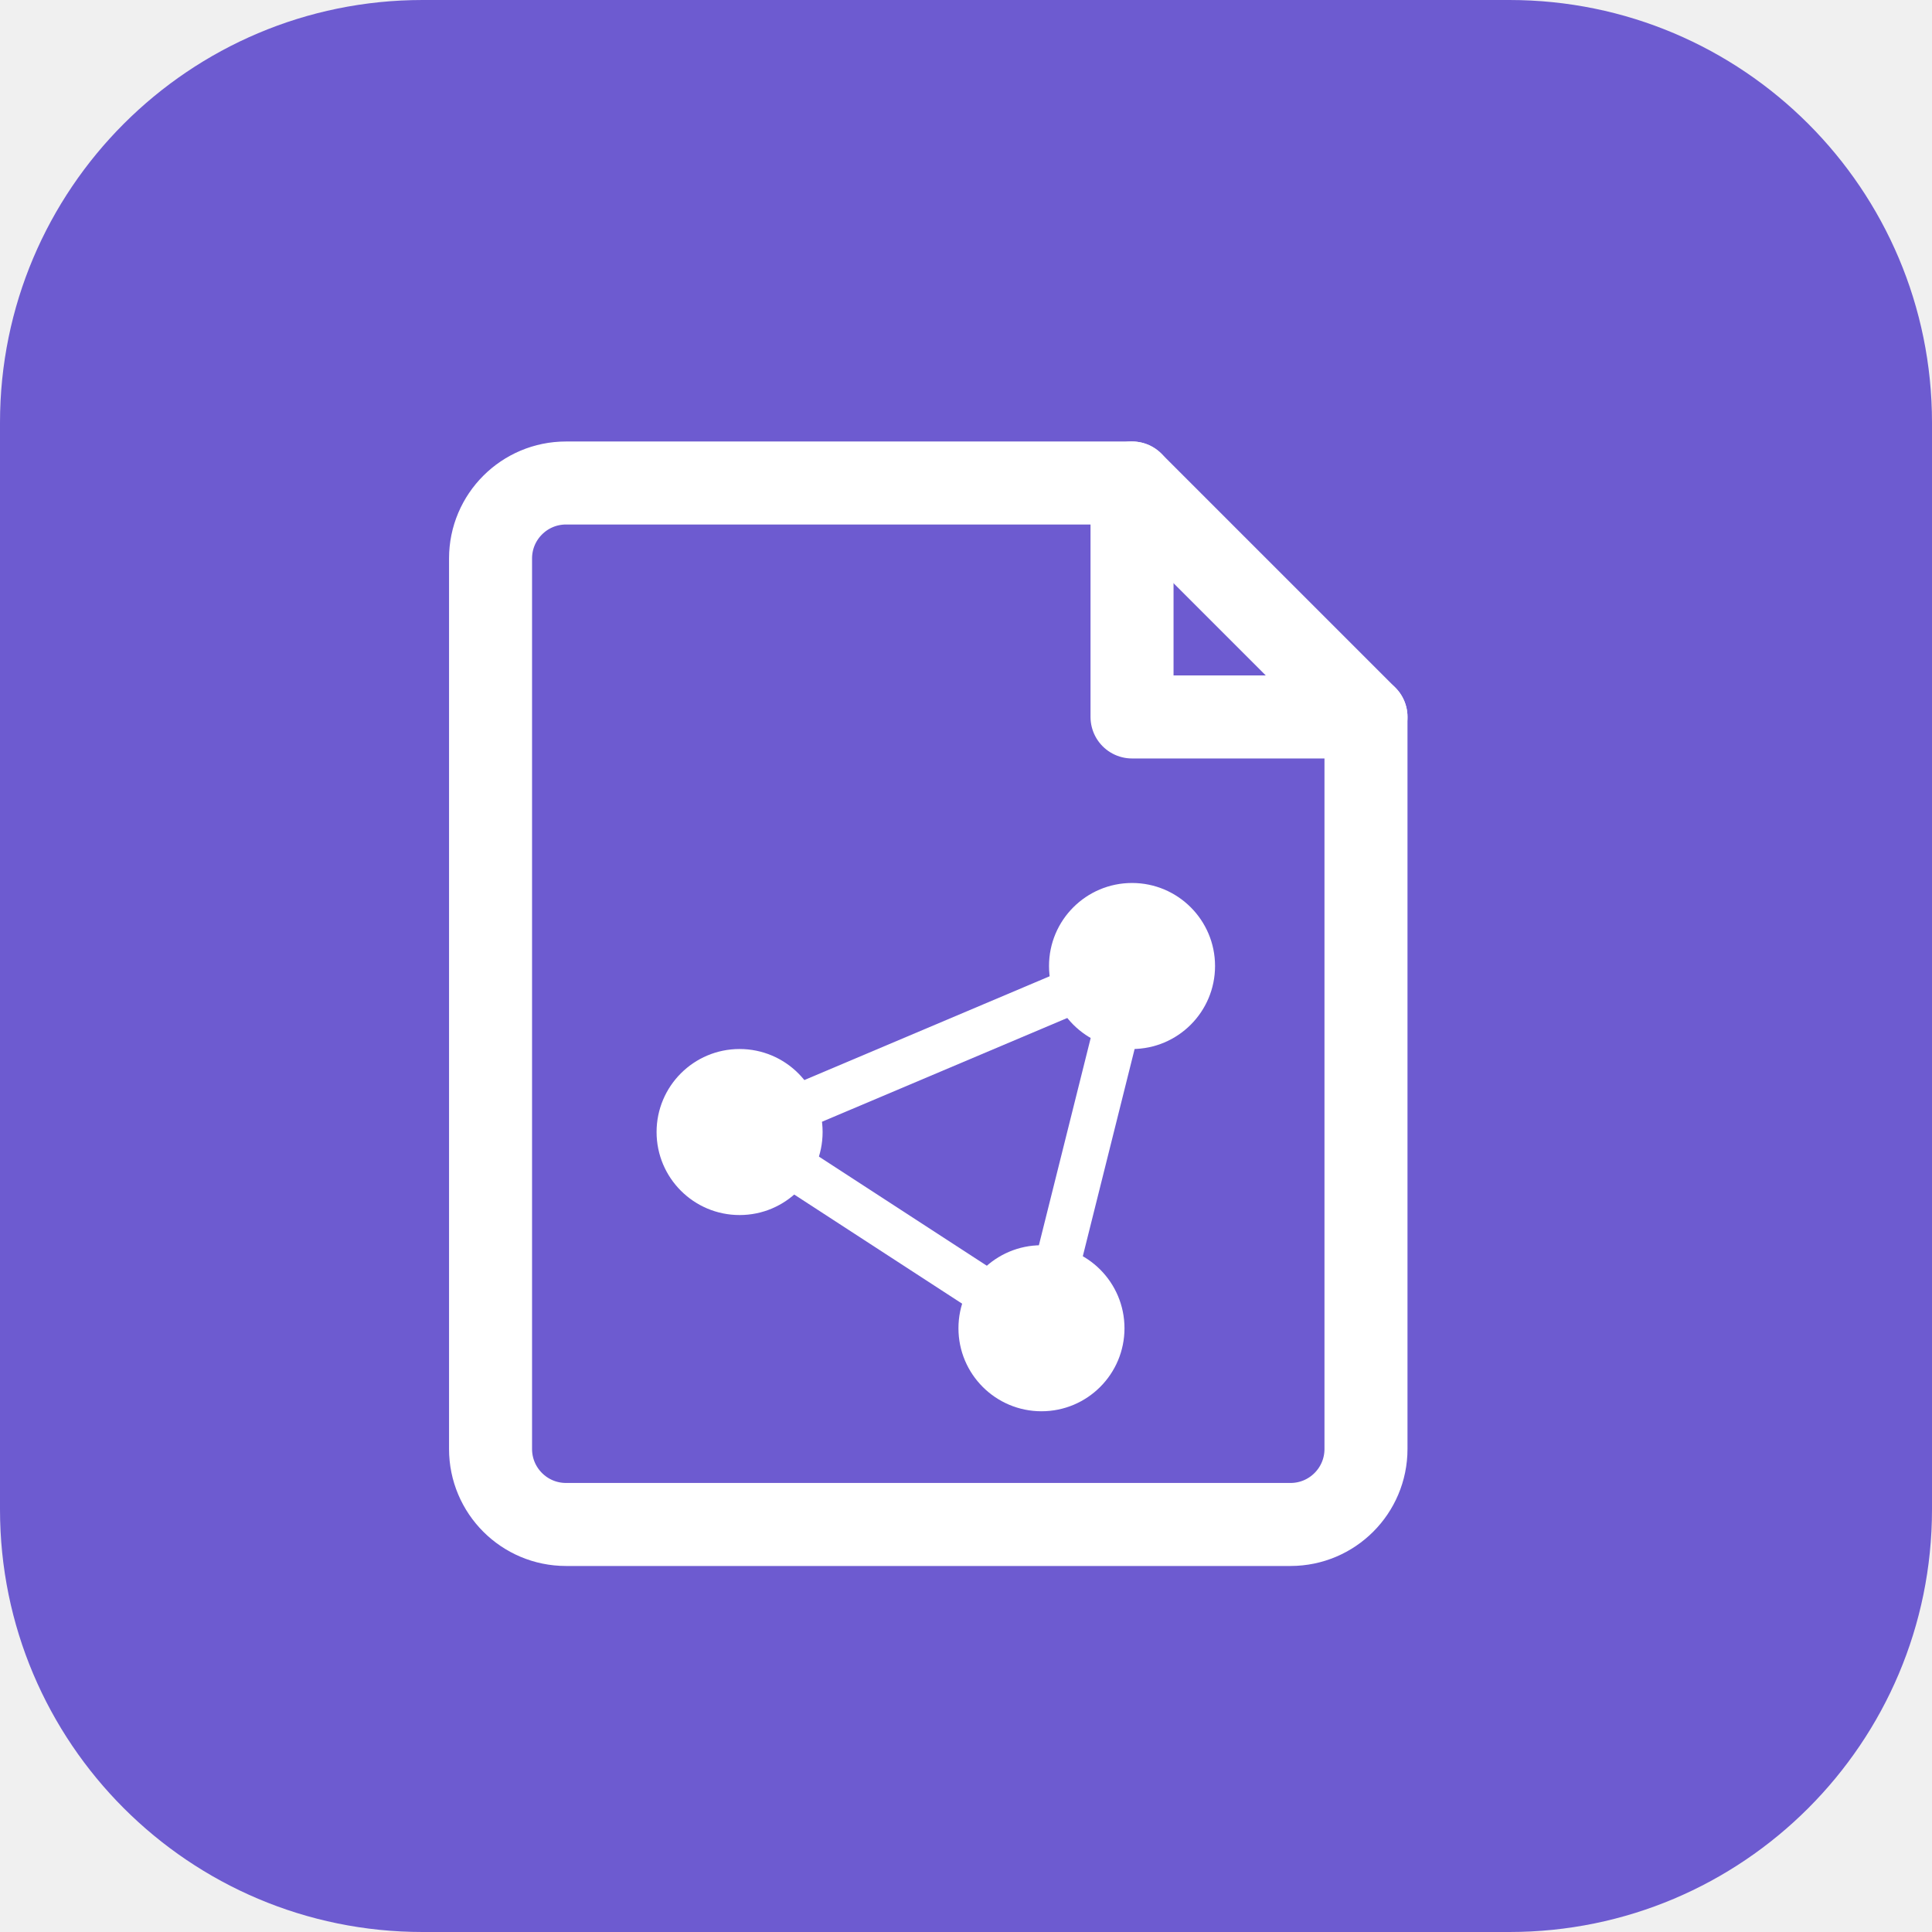
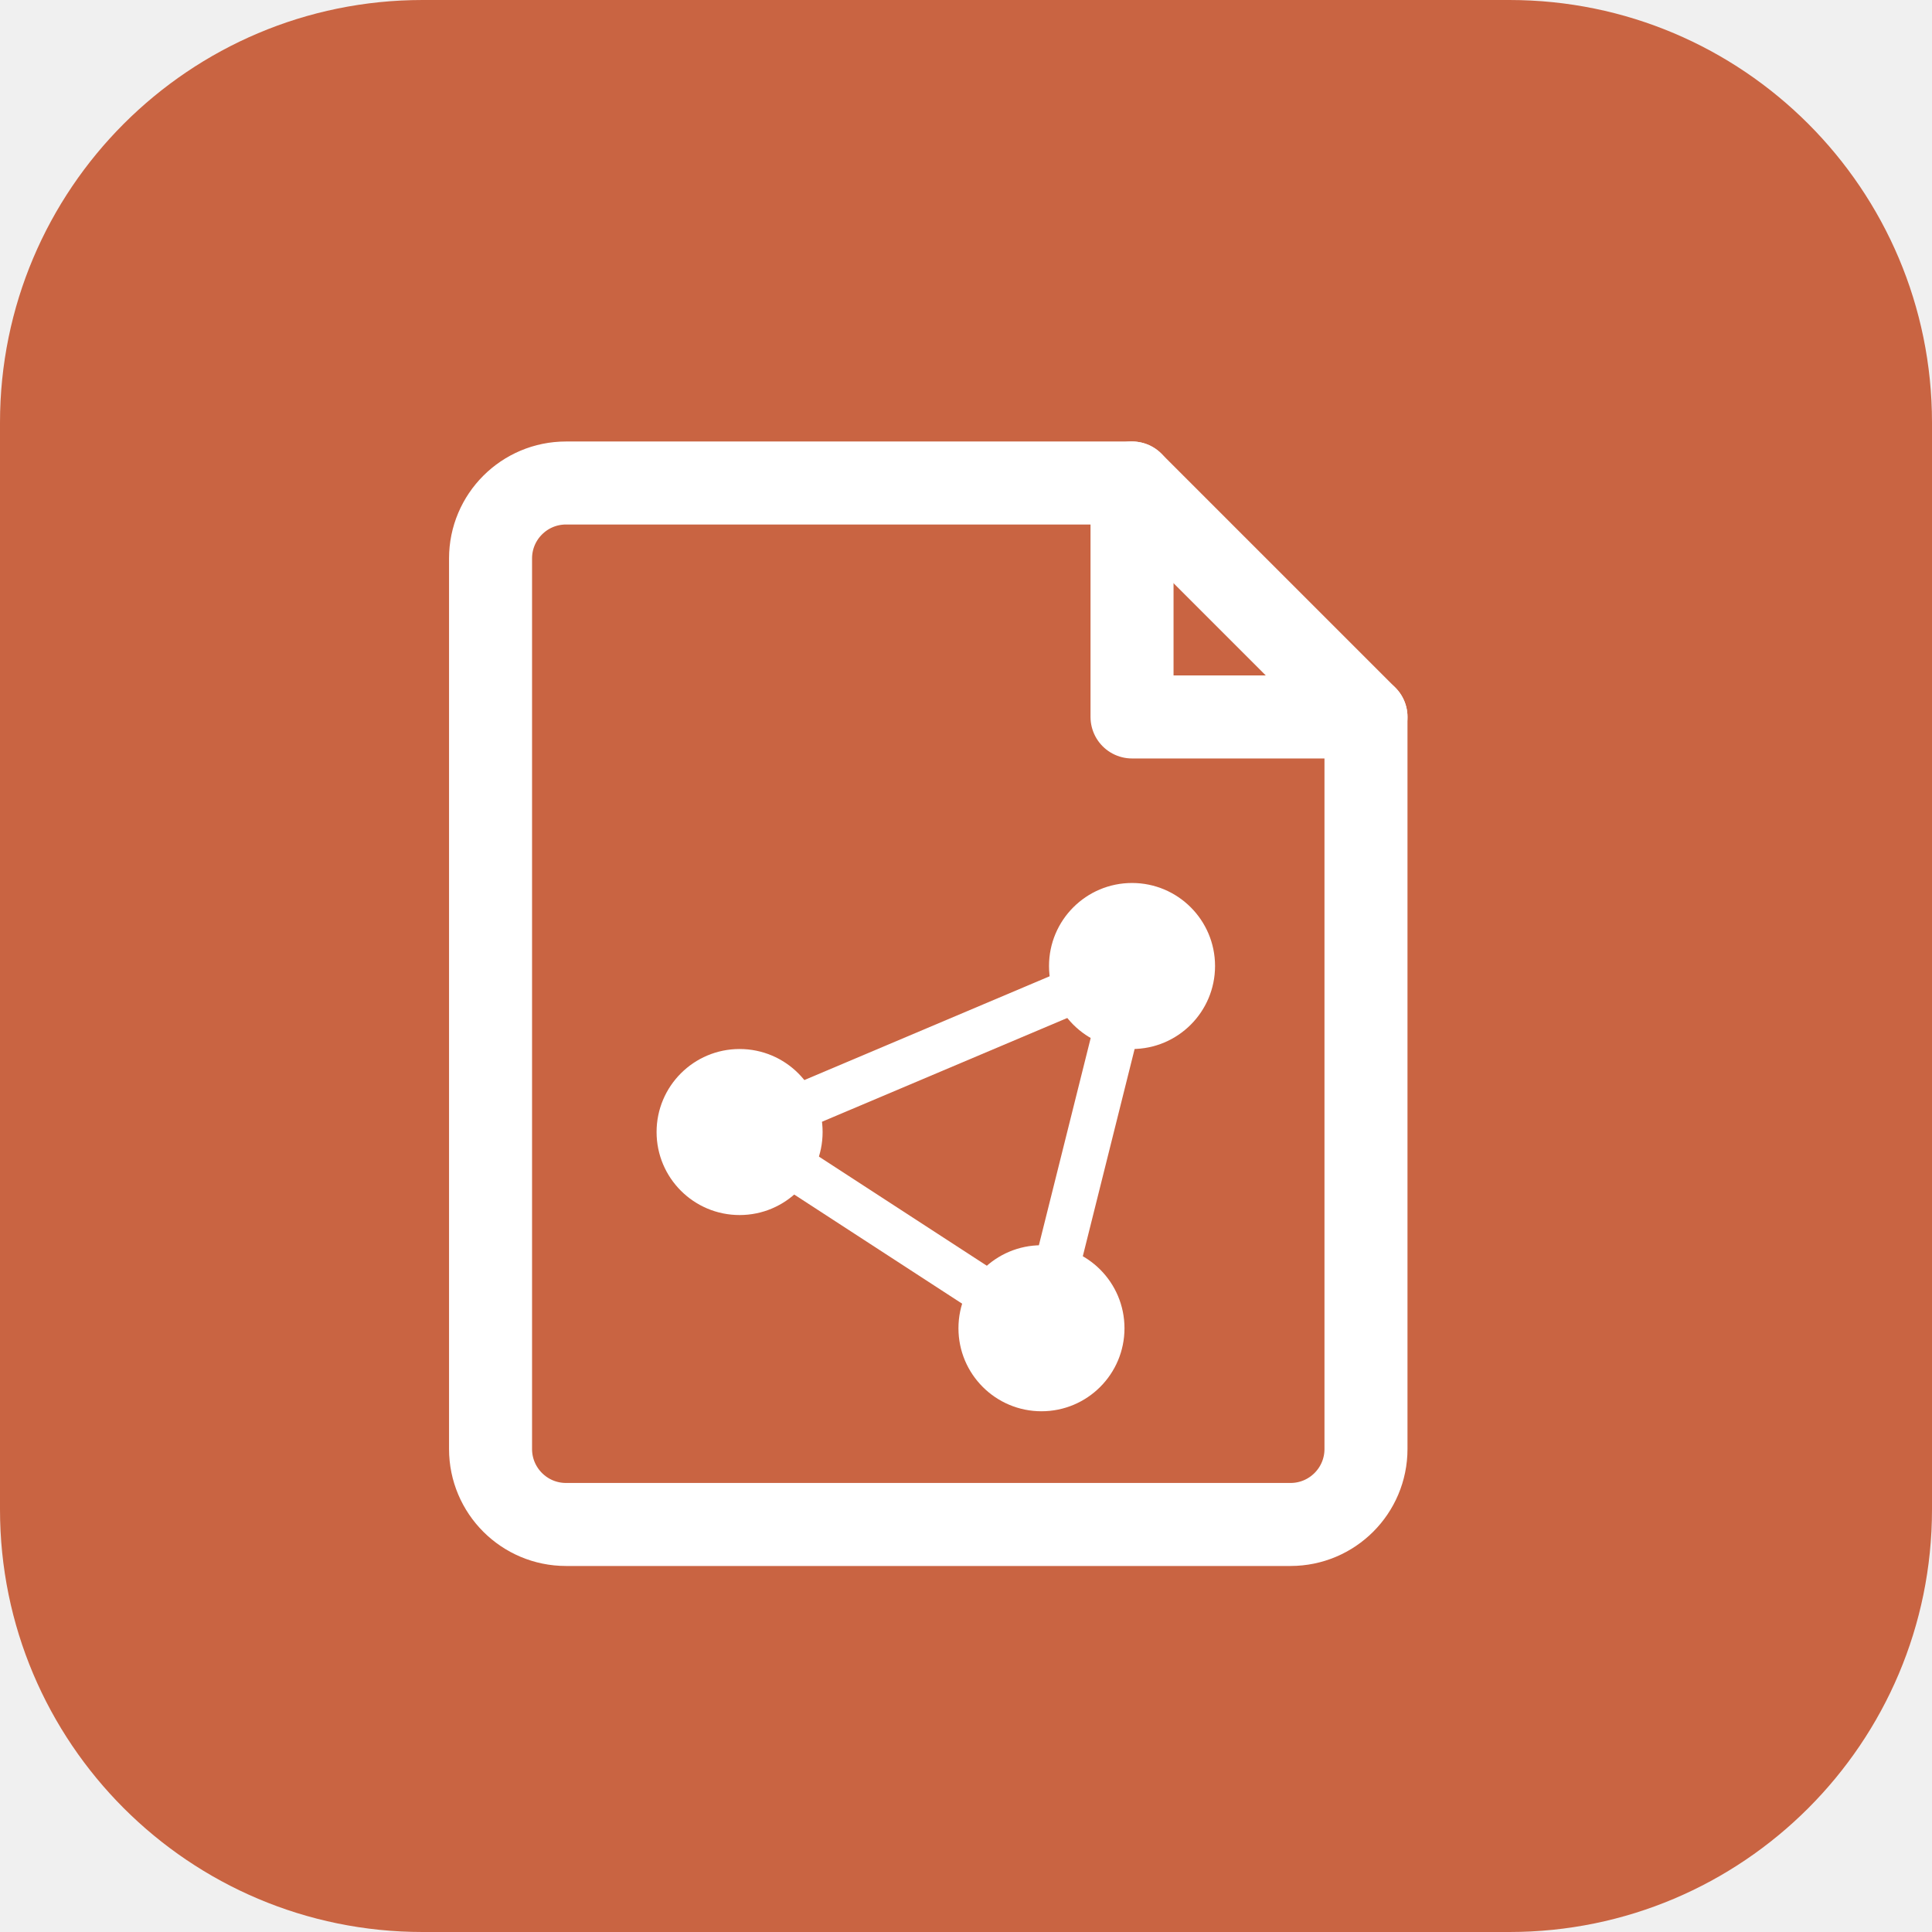
<svg xmlns="http://www.w3.org/2000/svg" viewBox="0 0 512 512">
-   <rect width="512" height="512" rx="112" fill="#6d5bd0" />
+   <rect width="512" height="512" rx="112" fill="#c96442" />
  <g fill="none" stroke="#fff" stroke-width="22" stroke-linecap="round" stroke-linejoin="round">
    <path d="M150 128h150l62 62v194a20 20 0 0 1-20 20H150a20 20 0 0 1-20-20V148a20 20 0 0 1 20-20z" />
    <path d="M300 128v62h62" />
  </g>
  <g fill="#fff">
    <circle cx="196" cy="300" r="22" />
    <circle cx="300" cy="256" r="22" />
    <circle cx="276" cy="352" r="22" />
  </g>
  <g stroke="#fff" stroke-width="12" stroke-linecap="round">
    <path d="M196 300l104-44M196 300l80 52M300 256l-24 96" />
  </g>
</svg>
